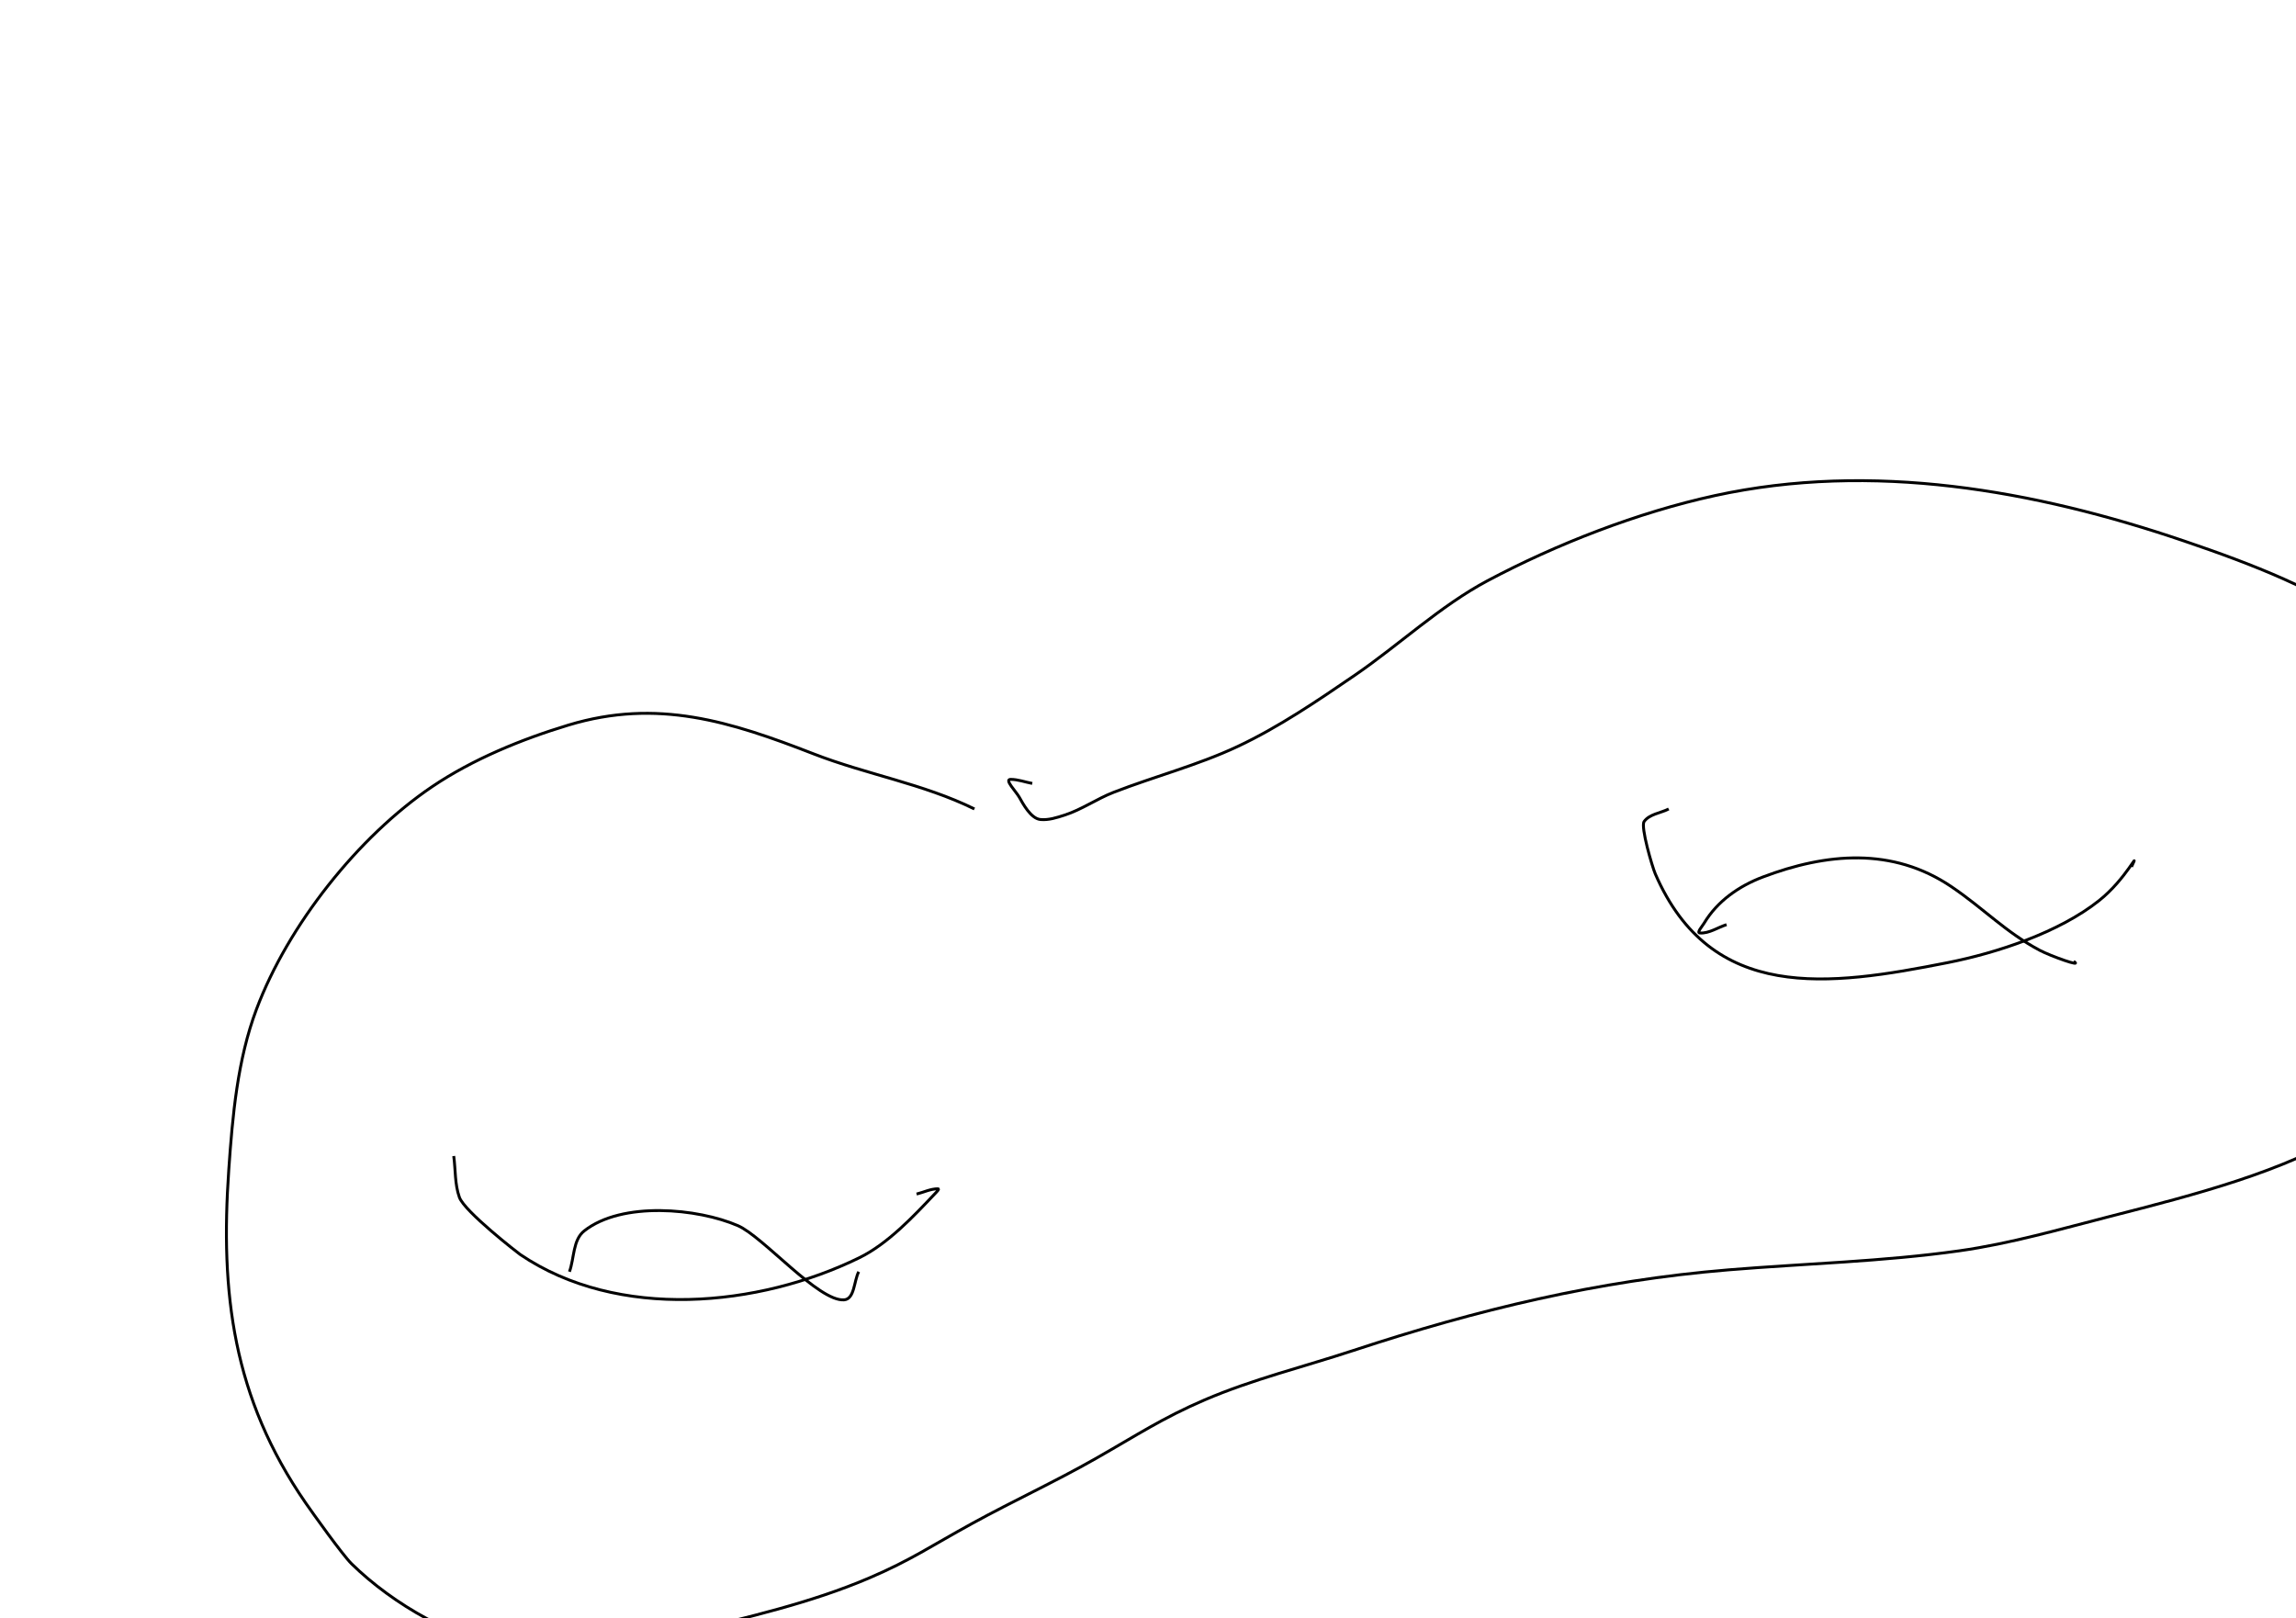
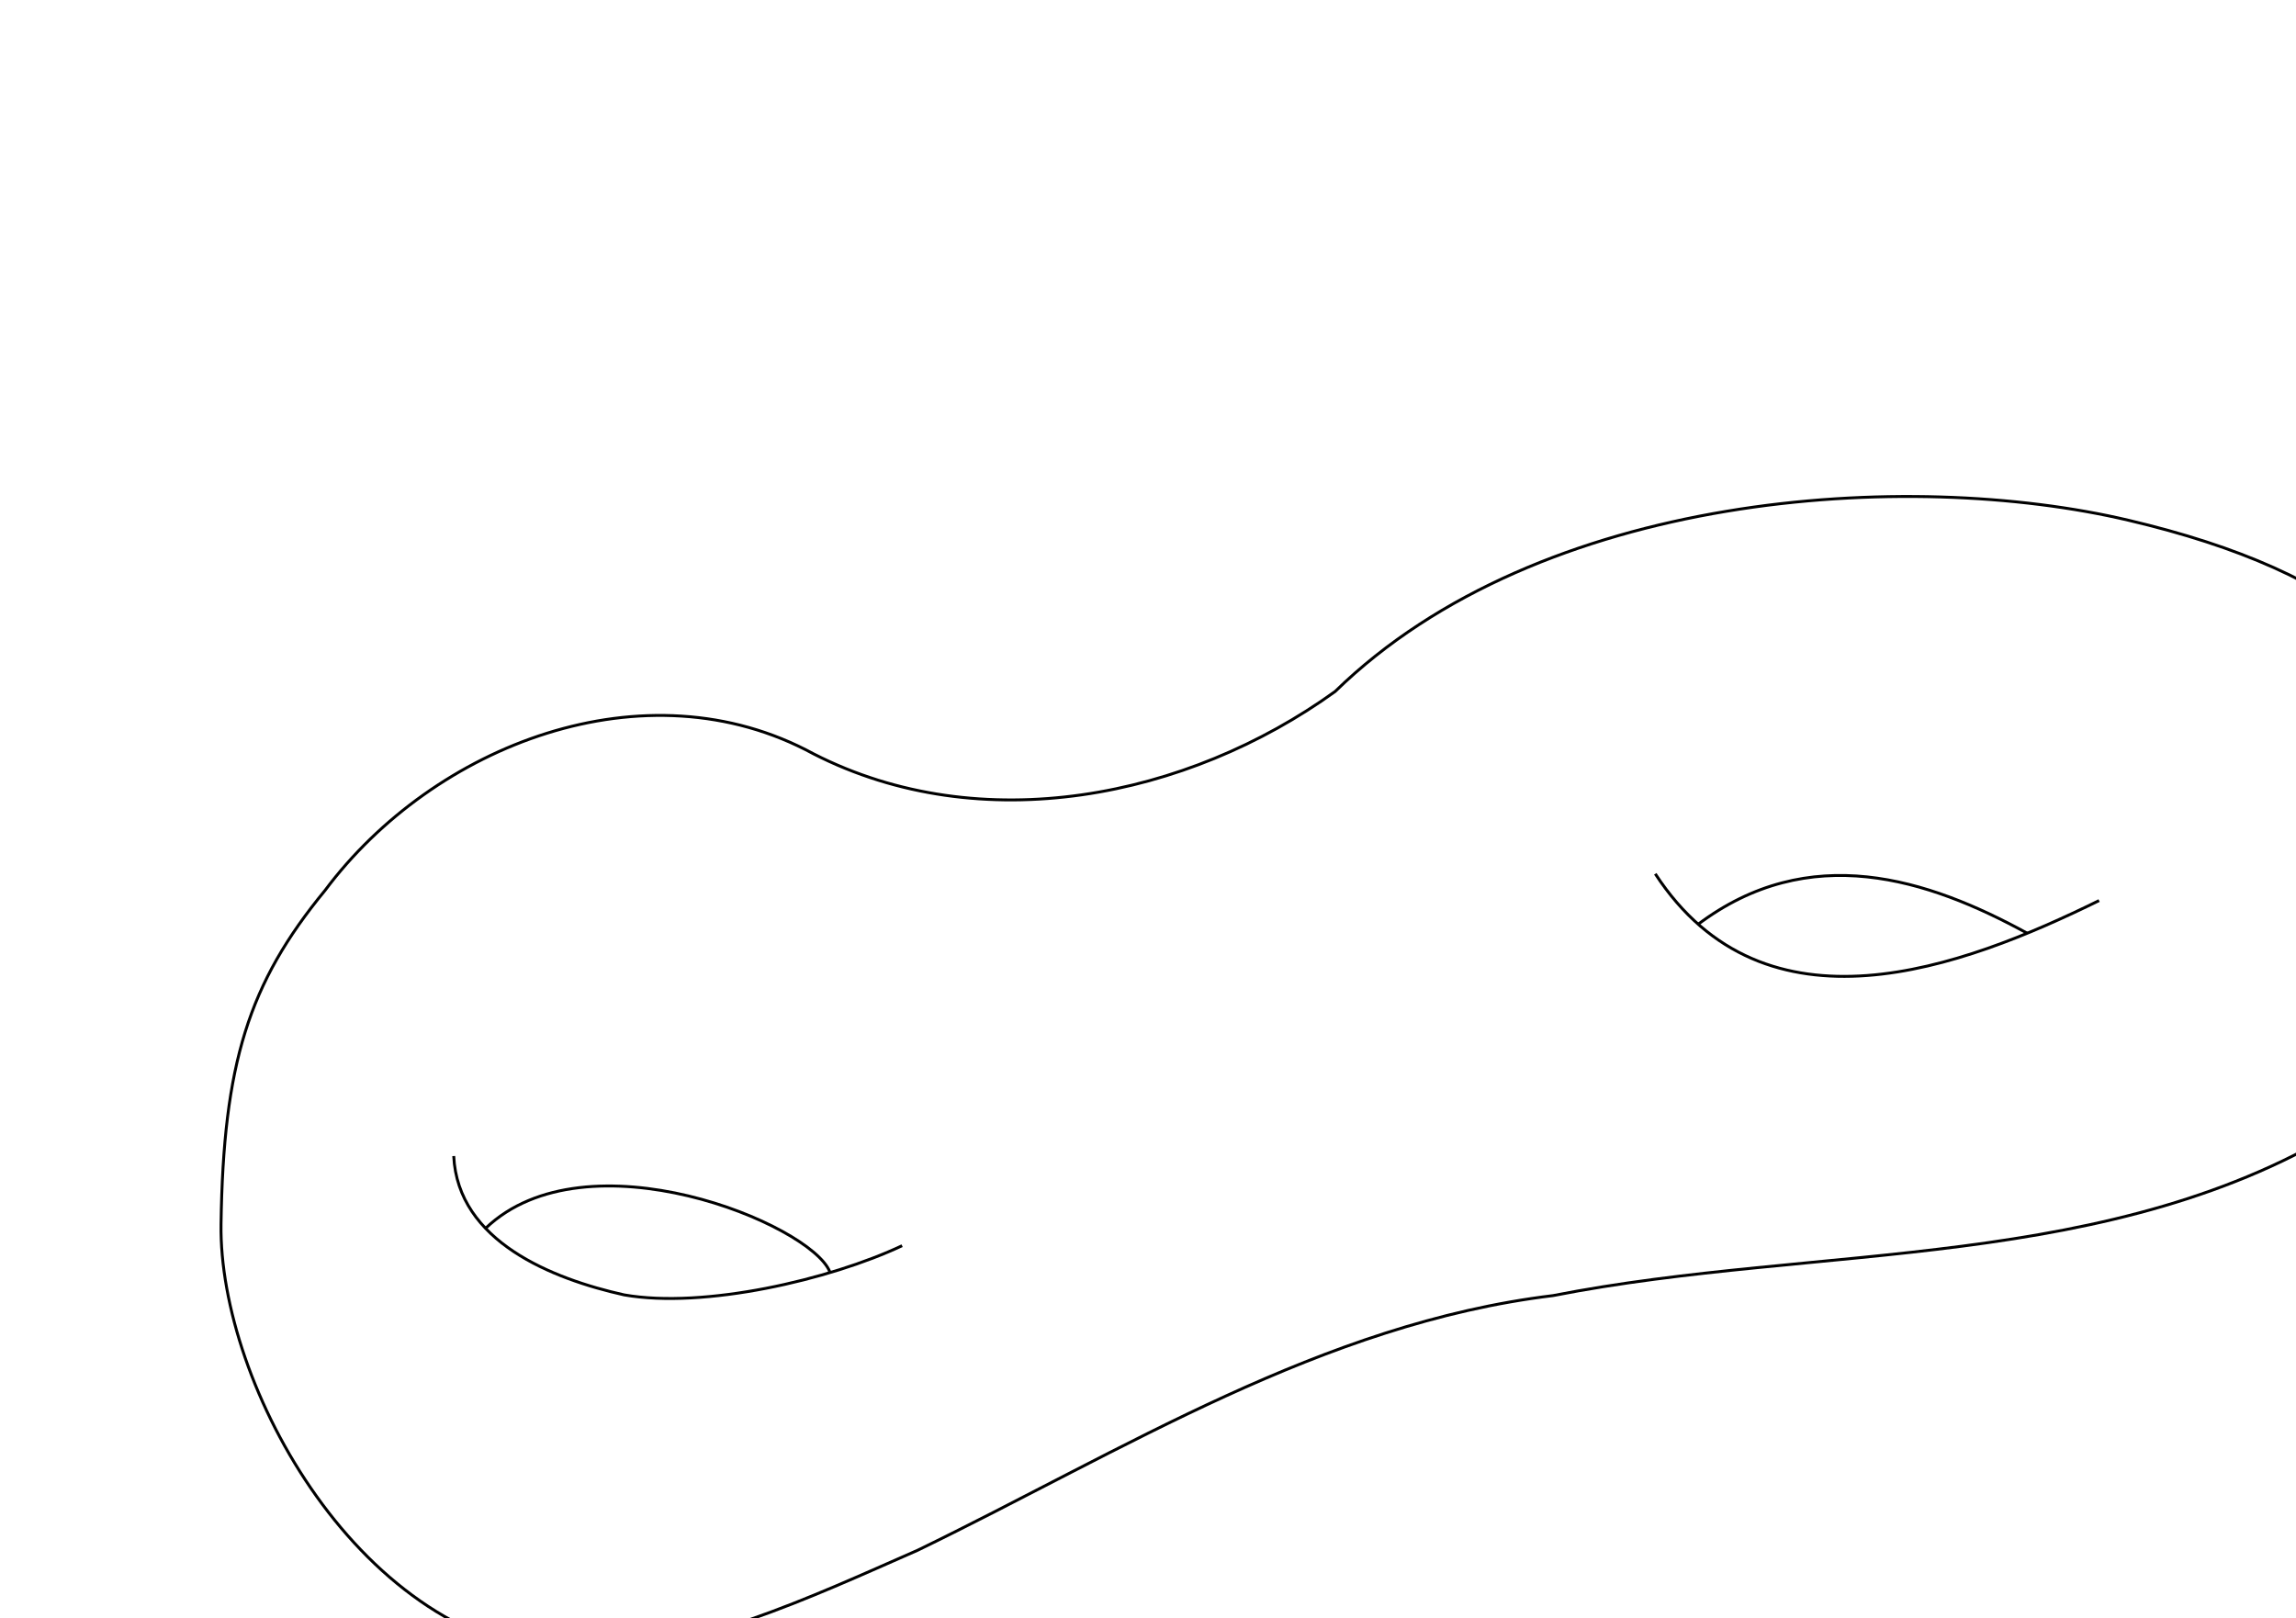
<svg xmlns="http://www.w3.org/2000/svg" width="210mm" height="148mm" viewBox="0 0 210 148" version="1.1" id="svg8">
  <defs id="defs2" />
  <g id="layer1">
-     <path style="fill:none;stroke:#000000;stroke-width:0.265px;stroke-linecap:butt;stroke-linejoin:miter;stroke-opacity:1" d="M 89.125,74 C 84.449,71.697 79.257,70.847 74.408,68.958 66.814,66 60.126,63.868 51.995,66.326 c -4.29,1.297 -8.747,3.121 -12.473,5.636 -6.754,4.56 -13.167,12.657 -16.063,20.357 -1.742,4.632 -2.191,9.749 -2.532,14.647 -0.792,11.358 0.374,20.877 7.03,30.517 0.617,0.894 3.373,4.755 4.195,5.562 3.766,3.694 9.709,7.164 15.043,7.787 5.292,0.618 10.302,-0.233 15.421,-1.483 5.655,-1.381 11.522,-2.706 16.895,-5.006 3.807,-1.63 5.579,-2.883 9.449,-5.006 3.713,-2.037 7.541,-3.8 11.225,-5.896 3.813,-2.169 6.129,-3.721 9.978,-5.377 4.396,-1.891 9.073,-3.03 13.606,-4.524 11.329,-3.734 22.402,-6.397 34.318,-7.379 7.049,-0.581 14.114,-0.753 21.128,-1.743 4.676,-0.66 9.231,-1.984 13.795,-3.152 15.79,-4.041 31.812,-8.175 34.734,-26.883 0.57,-3.649 0.093,-7.721 -0.643,-11.309 -2.904,-14.171 -14.845,-19.336 -27.326,-23.583 -13.688,-4.658 -28.553,-7.295 -42.936,-4.153 -7.025,1.534 -14.45,4.417 -20.788,7.787 -4.291,2.282 -8.139,5.906 -12.132,8.64 -3.432,2.349 -6.96,4.753 -10.734,6.526 -3.644,1.712 -7.597,2.734 -11.339,4.19 -1.528,0.595 -2.9,1.571 -4.46,2.076 -0.719,0.233 -1.478,0.483 -2.23,0.408 -0.879,-0.088 -1.606,-1.466 -1.928,-2.039 -0.296,-0.527 -1.399,-1.632 -0.794,-1.632 0.672,0 1.32,0.247 1.98,0.371" id="path835" />
-     <path style="fill:none;stroke:#000000;stroke-width:0.265px;stroke-linecap:butt;stroke-linejoin:miter;stroke-opacity:1" d="m 152.625,74 c -0.749,0.384 -1.758,0.466 -2.248,1.151 -0.337,0.471 0.747,4.152 1.02,4.783 5.119,11.803 15.848,10.286 26.759,8.121 4.506,-0.894 10.166,-2.756 13.833,-5.673 2.495,-1.984 3.784,-4.862 2.968,-3.09" id="path837" />
-     <path style="fill:none;stroke:#000000;stroke-width:0.265px;stroke-linecap:butt;stroke-linejoin:miter;stroke-opacity:1" d="m 157.917,84.583 c -0.812,0.255 -1.587,0.816 -2.437,0.764 -0.322,-0.02 0.213,-0.613 0.378,-0.89 1.208,-2.021 3.194,-3.404 5.367,-4.227 5.794,-2.195 11.867,-2.774 17.273,0.89 2.989,2.026 4.963,4.171 8.088,5.822 0.955,0.504 3.984,1.594 3.081,1.001" id="path839" />
-     <path style="fill:none;stroke:#000000;stroke-width:0.265px;stroke-linecap:butt;stroke-linejoin:miter;stroke-opacity:1" d="m 41.5,105.75 c 0.172,1.258 0.089,2.579 0.517,3.774 0.471,1.313 5.423,5.138 5.556,5.228 8.942,6.067 21.821,4.814 31.03,0.297 2.6,-1.275 4.933,-3.766 6.879,-5.822 0.13,-0.138 0.492,-0.482 0.302,-0.482 -0.67,0 -1.301,0.321 -1.951,0.482" id="path841" />
-     <path style="fill:none;stroke:#000000;stroke-width:0.265px;stroke-linecap:butt;stroke-linejoin:miter;stroke-opacity:1" d="m 52.083,116.333 c 0.449,-1.244 0.31,-2.912 1.348,-3.732 3.463,-2.735 10.399,-2.071 14.06,-0.482 2.317,1.006 7.378,6.96 9.713,6.786 0.964,-0.072 0.891,-1.715 1.337,-2.572" id="path843" />
+     <g id="g903">
+       <path id="path835" style="fill:none;stroke:#000000;stroke-width:0.265px;stroke-linecap:butt;stroke-linejoin:miter;stroke-opacity:1" d="M 74.408,68.958 C 59.02,60.581 39.659,68.15 29.731,81.448 22.729,89.956 20.433,97.287 20.216,111.977 c -0.217,14.69 12.779,38.563 32.208,39.433 11.099,-0.282 21.504,-5.208 31.514,-9.602 18.755,-9.103 36.977,-20.733 58.112,-23.293 24.35,-4.784 51.192,-2.022 73.011,-15.784 9.387,-4.774 14.609,-15.709 12.746,-26.01 C 225.047,60.902 214.817,52.338 194.681,47.592 174.544,42.845 140.901,44.933 122.116,63.254 108.579,73.016 89.752,76.801 74.408,68.958 Z" />
+       <g id="g894">
+         <g id="g887">
+           <path style="fill:none;stroke:#000000;stroke-width:0.265px;stroke-linecap:butt;stroke-linejoin:miter;stroke-opacity:1" d="m 151.398,79.934 c 10.041,15.387 28.061,8.604 40.593,2.447" id="path837" />
+           <path id="path839" style="fill:none;stroke:#000000;stroke-width:0.265px;stroke-linecap:butt;stroke-linejoin:miter;stroke-opacity:1" d="m 155.271,84.583 c 10.216,-7.702 21.035,-4.213 30.163,0.794" />
+         </g>
+         <path id="path841" style="fill:none;stroke:#000000;stroke-width:0.265px;stroke-linecap:butt;stroke-linejoin:miter;stroke-opacity:1" d="m 41.5,105.75 c 0.37,7.817 9.041,11.242 15.59,12.702 7.299,1.278 18.779,-1.375 25.421,-4.5" />
+         <path id="path843" style="fill:none;stroke:#000000;stroke-width:0.265px;stroke-linecap:butt;stroke-linejoin:miter;stroke-opacity:1" d="m 44.41,112.365 c 9.222,-8.839 29.733,-0.401 31.485,3.969" />
+       </g>
+     </g>
    <circle style="fill:#8aa678;fill-rule:evenodd;stroke:#181c57;stroke-width:1;stroke-linejoin:round" id="path847" d="m 97.941,84.733 a 2.646,2.646 0 0 1 1.623,3.359 2.646,2.646 0 0 1 -3.349,1.643 2.646,2.646 0 0 1 -1.663,-3.339 2.646,2.646 0 0 1 3.329,-1.684" />
-     <circle style="fill:#8aa678;fill-rule:evenodd;stroke:#181c57;stroke-width:1;stroke-linejoin:round" id="path849" d="M 97.929,79.742 A 10.583,7.938 0 0 1 104.421,89.818 10.583,7.938 0 0 1 91.025,94.748 10.583,7.938 0 0 1 84.371,84.731 10.583,7.938 0 0 1 97.687,79.68" />
-     <circle style="fill:#8aa678;fill-rule:evenodd;stroke:#181c57;stroke-width:1;stroke-linejoin:round" id="path851" d="m 104.989,101.058 a 7.938,10.583 0 0 1 4.869,13.436 7.938,10.583 0 0 1 -10.047,6.573 7.938,10.583 0 0 1 -4.99,-13.356 7.938,10.583 0 0 1 9.987,-6.734" />
-     <circle style="fill:#8aa678;fill-rule:evenodd;stroke:#181c57;stroke-width:1;stroke-linejoin:round" id="path853" d="m 129.679,95.617 a 10.583,7.938 0 0 1 6.492,10.077 10.583,7.938 0 0 1 -13.396,4.93 10.583,7.938 0 0 1 -6.654,-10.017 10.583,7.938 0 0 1 13.316,-5.051" />
-     <circle style="fill:#8aa678;fill-rule:evenodd;stroke:#181c57;stroke-width:1;stroke-linejoin:round" id="path855" d="m 124.388,79.592 a 10.583,5.292 0 0 1 6.492,6.718 10.583,5.292 0 0 1 -13.396,3.286 10.583,5.292 0 0 1 -6.654,-6.678 10.583,5.292 0 0 1 13.316,-3.367" />
+     <circle style="fill:#cd8282;fill-rule:evenodd;stroke:#2b5d0a;stroke-width:0.5;stroke-linejoin:round;stroke-miterlimit:4;stroke-dasharray:none" id="path849" d="M 97.69,79.681 A 10.583,7.938 0 0 1 104.481,89.684 10.583,7.938 0 0 1 91.145,94.778 10.583,7.938 0 0 1 84.352,84.776 10.583,7.938 0 0 1 97.687,79.68" />
  </g>
</svg>
